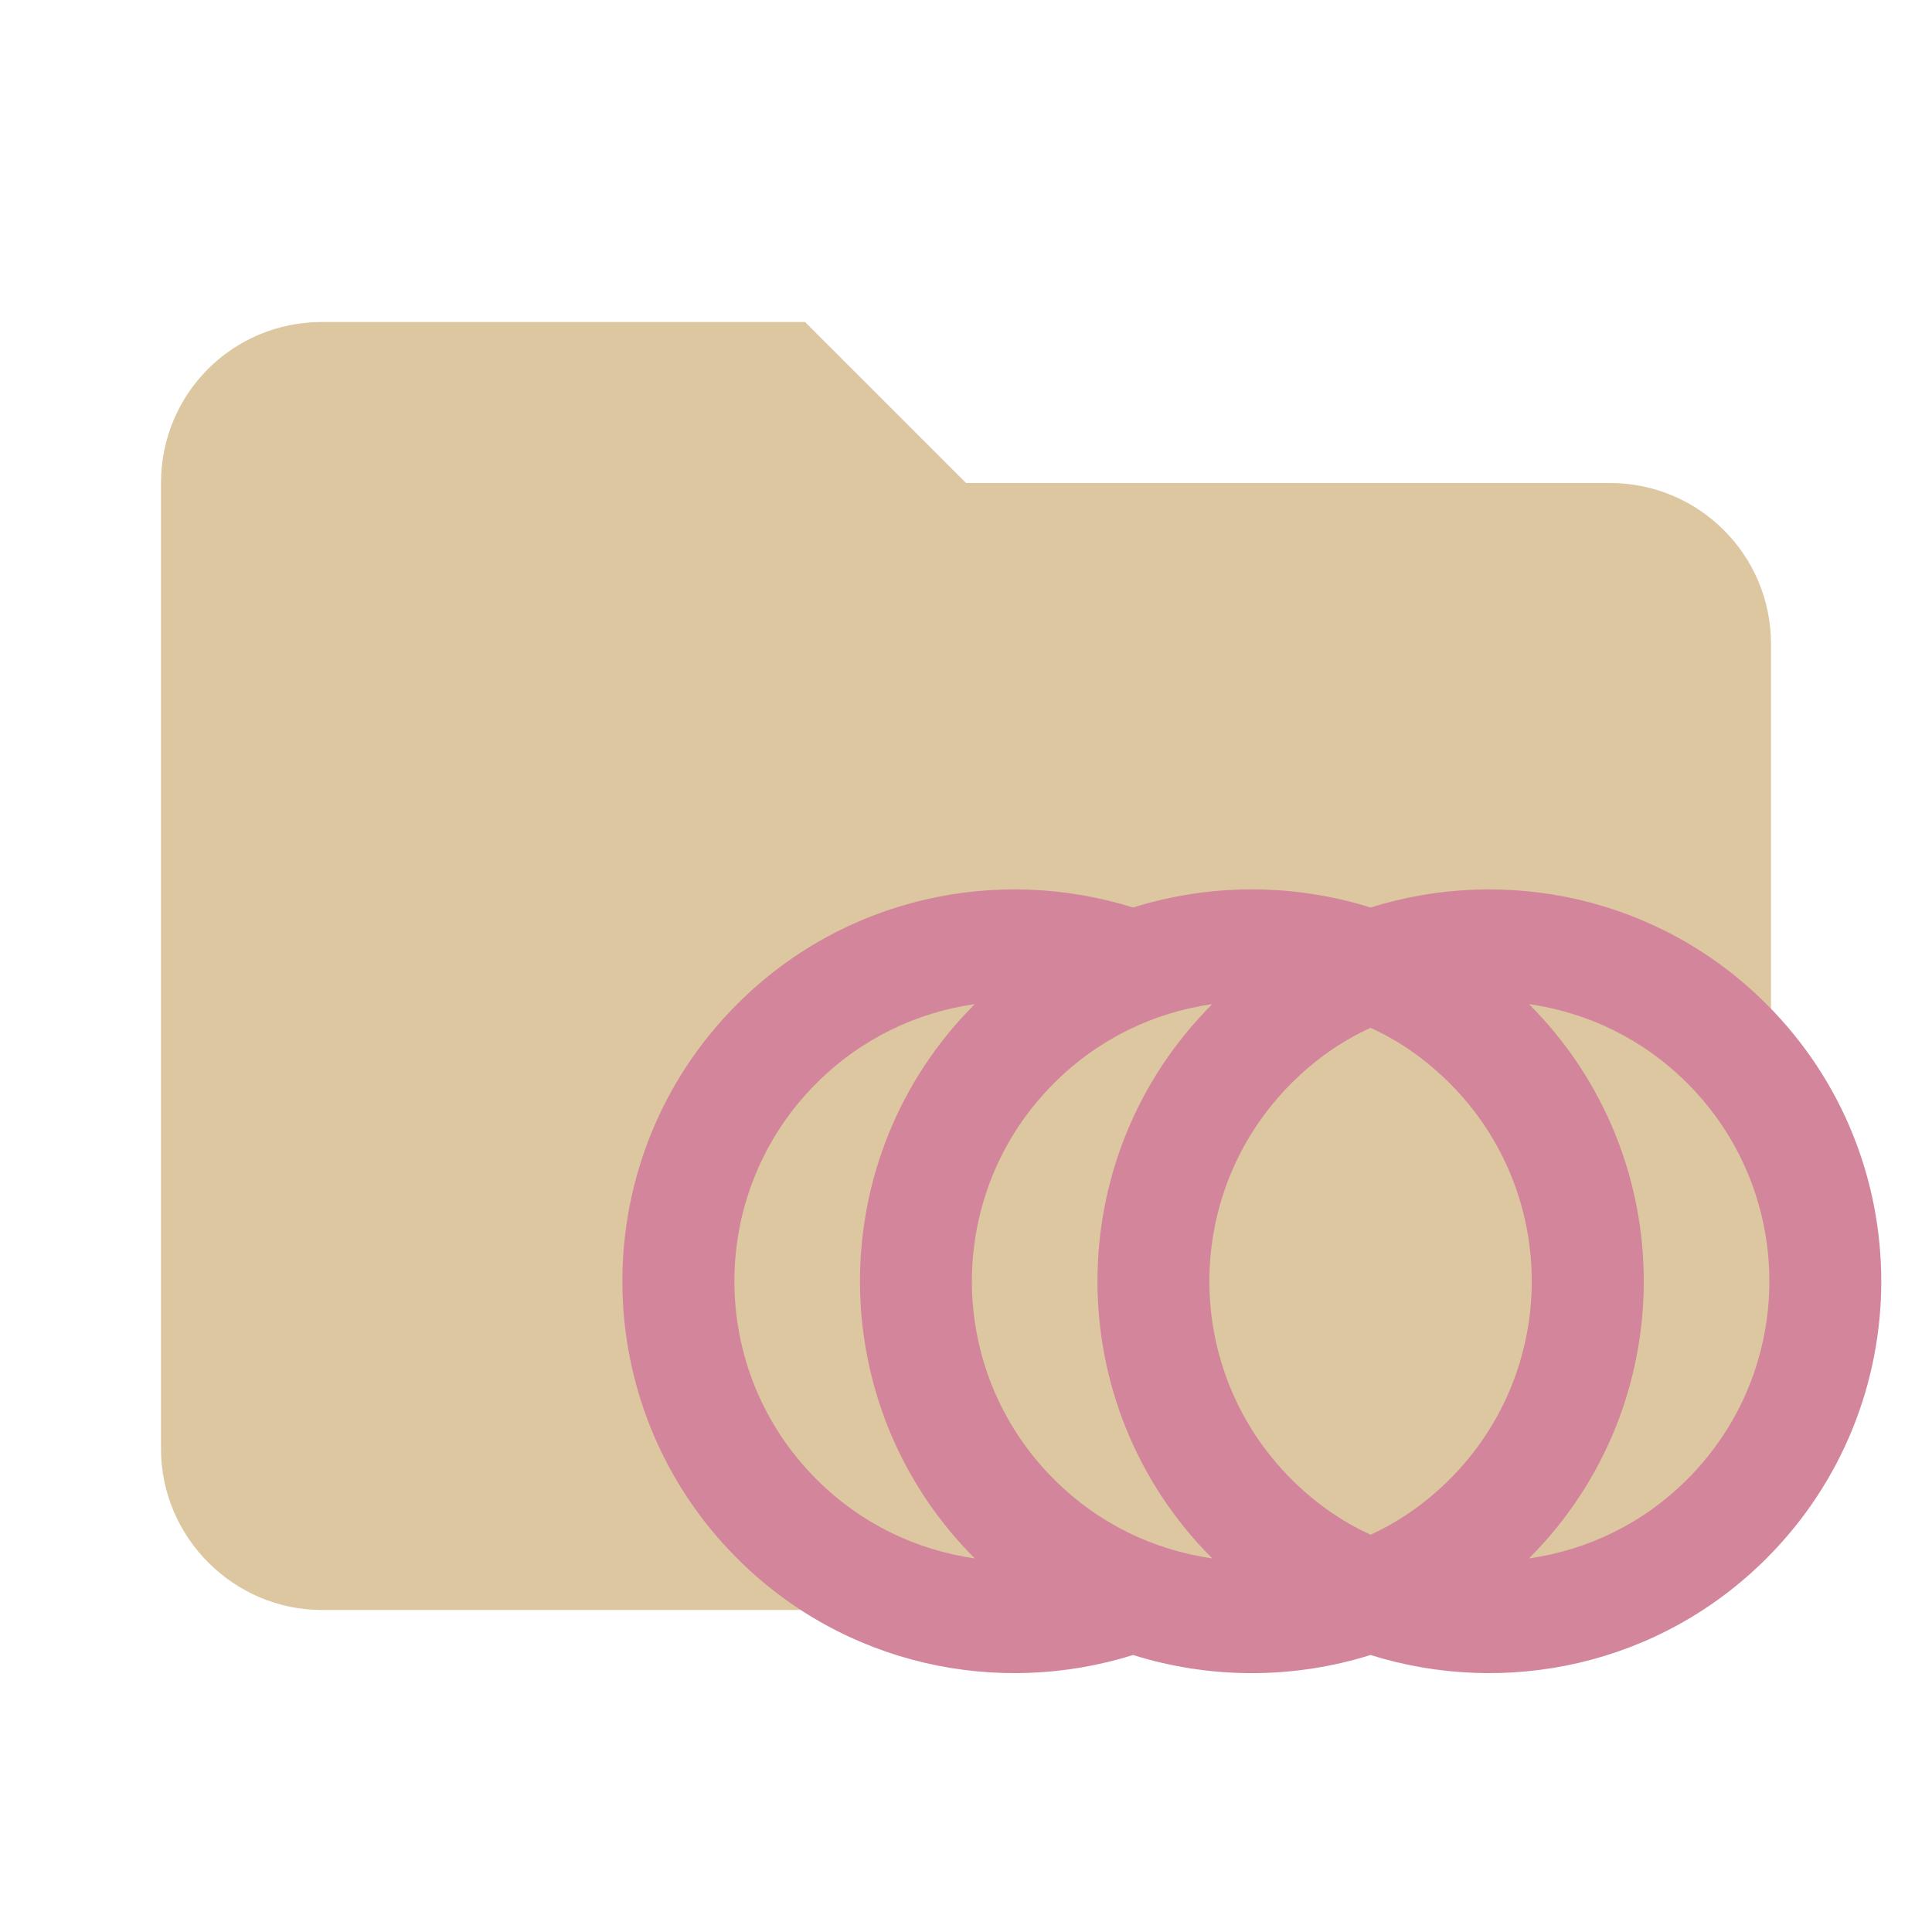
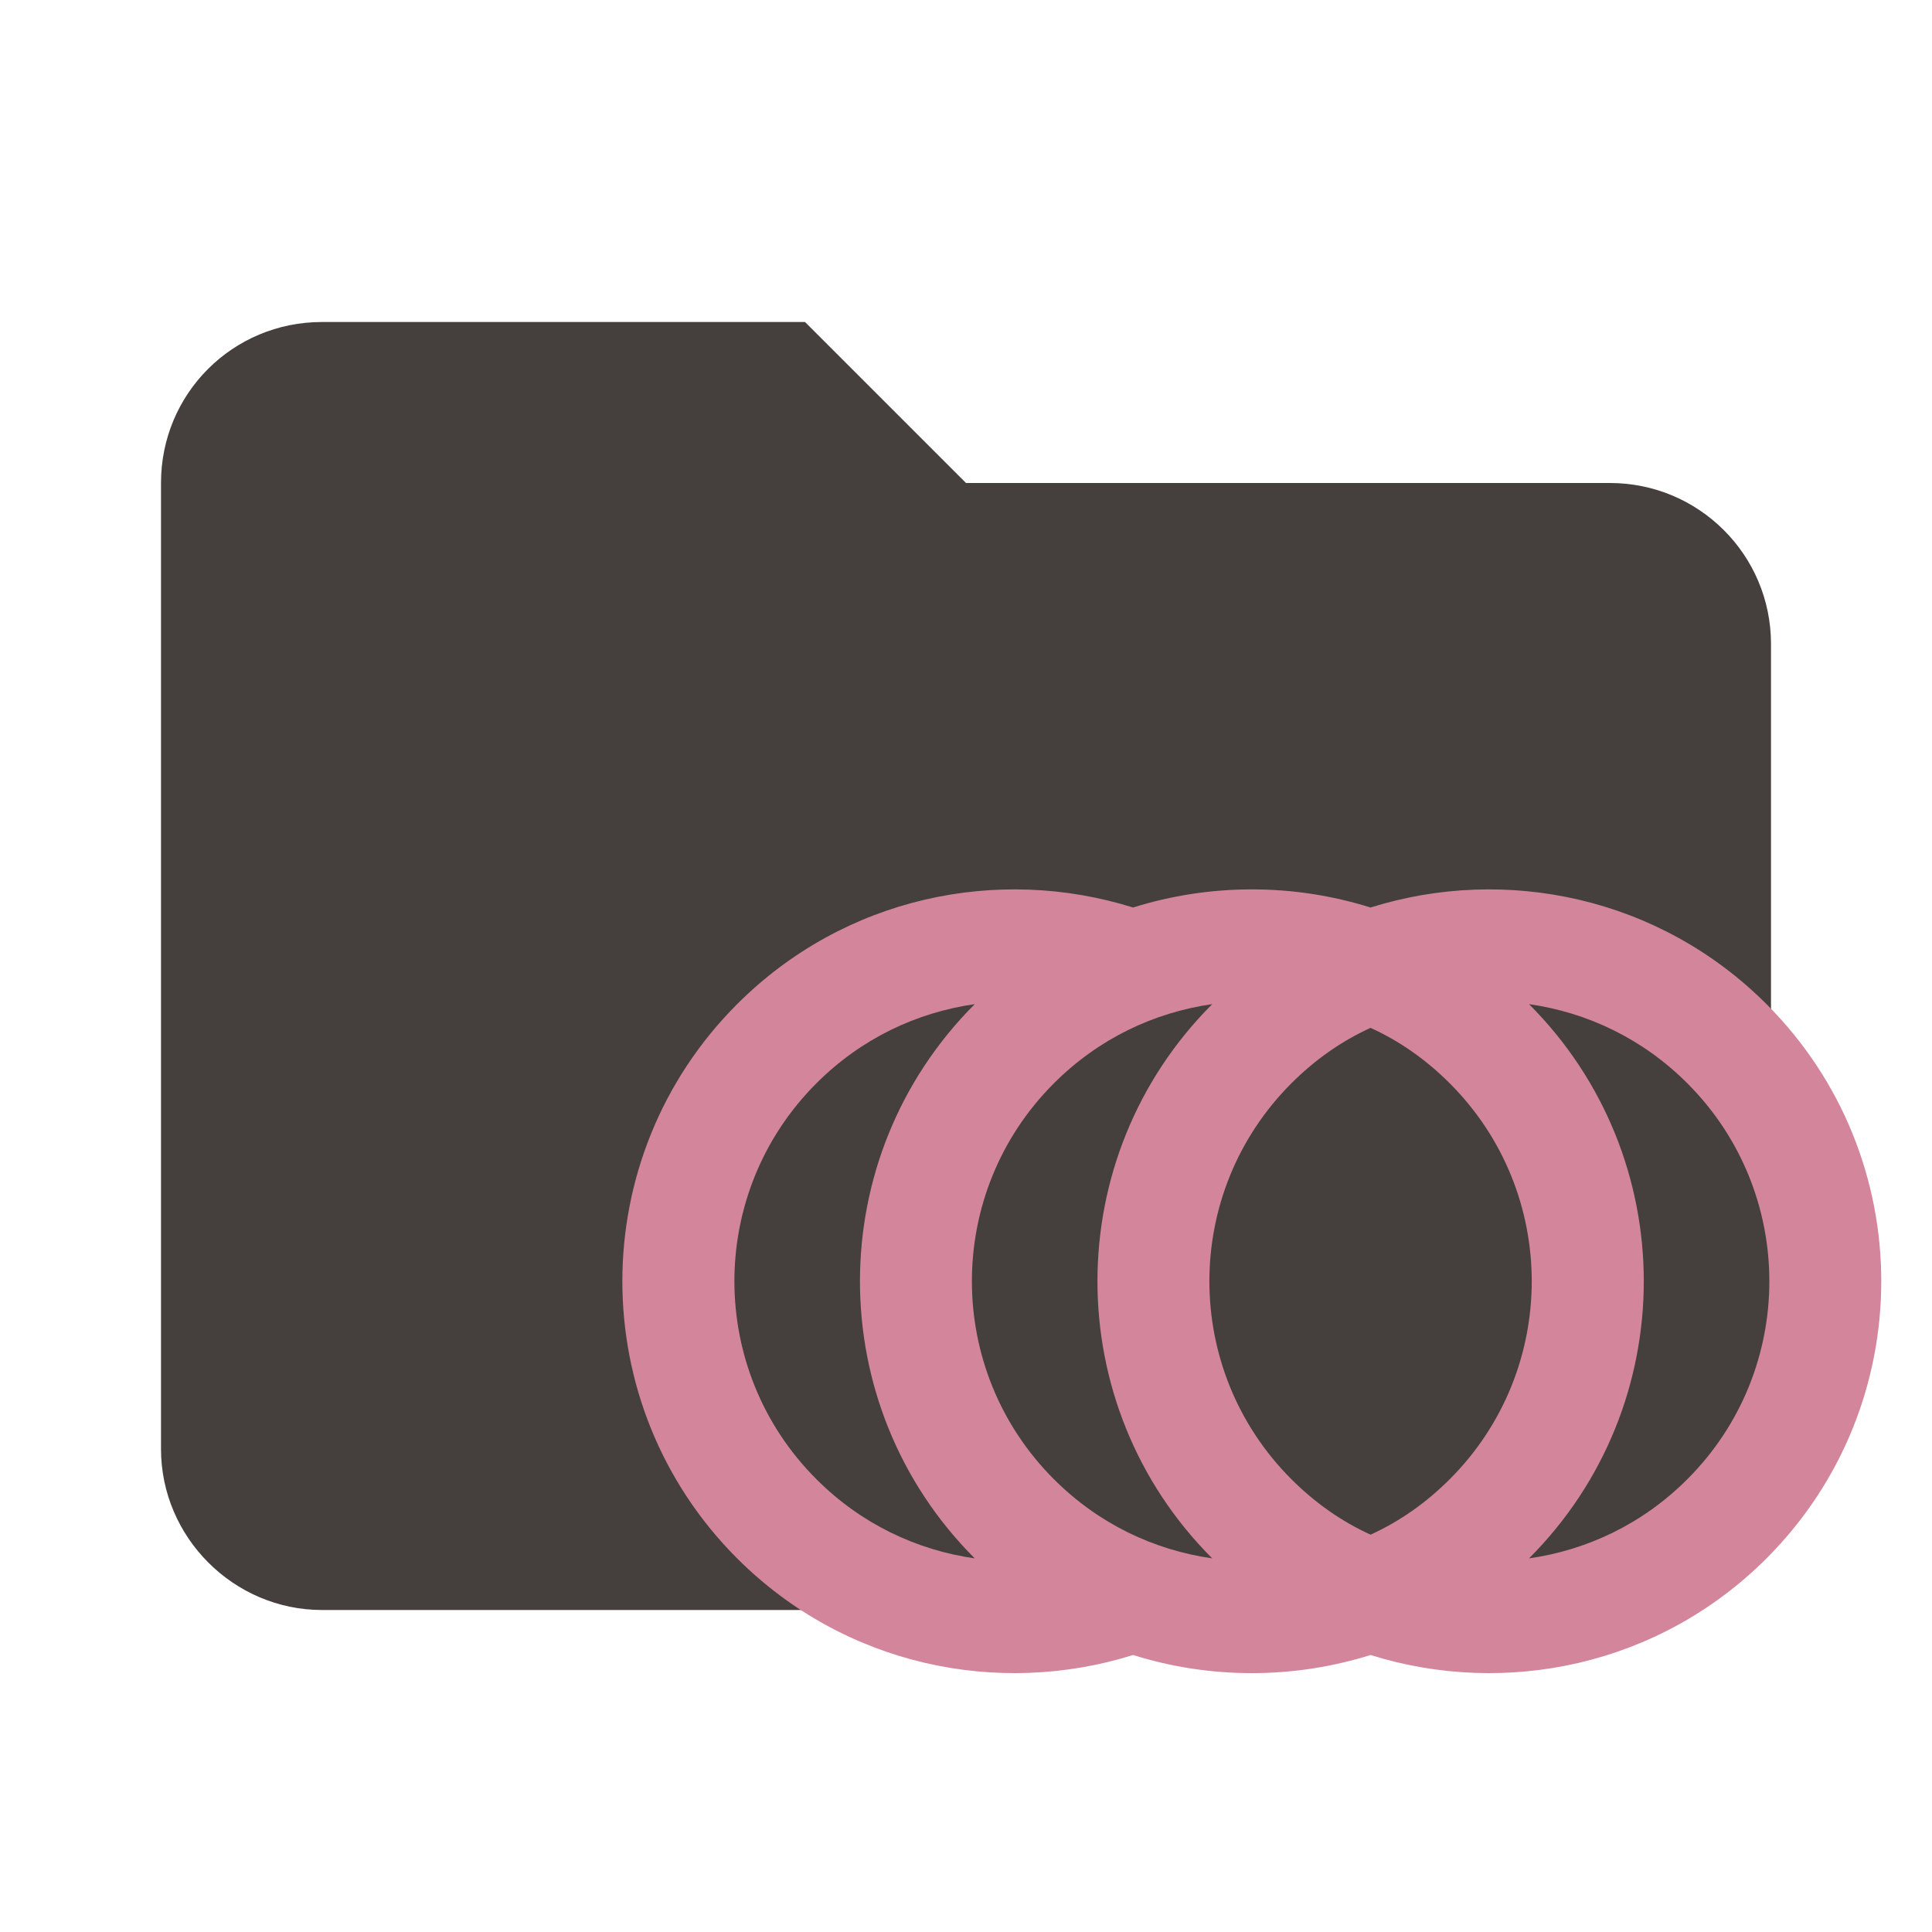
<svg xmlns="http://www.w3.org/2000/svg" clip-rule="evenodd" fill-rule="evenodd" stroke-linejoin="round" stroke-miterlimit="1.414" version="1.1" viewBox="0 0 24 24" xml:space="preserve">
-   <path d="m10 4h-6c-1.11 0-2 .89-2 2v12c0 1.097.903 2 2 2h16c1.097 0 2-.903 2-2v-10c0-1.11-.9-2-2-2h-8l-2-2z" fill="#e57373" fill-rule="nonzero" style="fill:#ddc7a1" />
+   <path d="m10 4h-6c-1.11 0-2 .89-2 2v12c0 1.097.903 2 2 2h16c1.097 0 2-.903 2-2v-10c0-1.11-.9-2-2-2h-8l-2-2z" fill="#e57373" fill-rule="nonzero" style="fill:#45403d" />
  <g transform="matrix(1.417 0 0 1.417 -1.6462 -2.1101)" style="fill:#d3869b">
    <path d="m16.648 10.292a3.436 3.436 0 0 1 0 4.859c-.941.941-2.287 1.218-3.471.847-.677.212-1.406.212-2.082 0-1.183.371-2.53.094-3.471-.847a3.436 3.436 0 0 1 4e-7 -4.859c.941-.941 2.287-1.218 3.471-.847.677-.212 1.406-.212 2.082 0 1.183-.371 2.53-.094 3.471.847m-6.941 4.859a3.436 3.436 0 0 1 1.1e-6 -4.859c-.51.073-.996.302-1.388.694a2.454 2.454 0 0 0 -3e-7 3.471c.392.392.878.621 1.388.694m2.082 0a3.436 3.436 0 0 1 0 -4.859c-.51.073-.996.302-1.388.694a2.454 2.454 0 0 0 0 3.471c.392.392.878.621 1.388.694m4.165-4.165c-.392-.392-.878-.621-1.388-.694a3.436 3.436 0 0 1 1e-6 4.859c.51-.073.996-.302 1.388-.694a2.454 2.454 0 0 0 0 -3.471m-3.471 0a2.454 2.454 0 0 0 -1e-6 3.471c.208.208.441.371.694.486.253-.115.486-.278.694-.486a2.454 2.454 0 0 0 0 -3.471c-.208-.208-.441-.371-.694-.486-.253.115-.486.278-.694.486z" style="fill:##d3869b;stroke-width:.491" />
  </g>
</svg>
